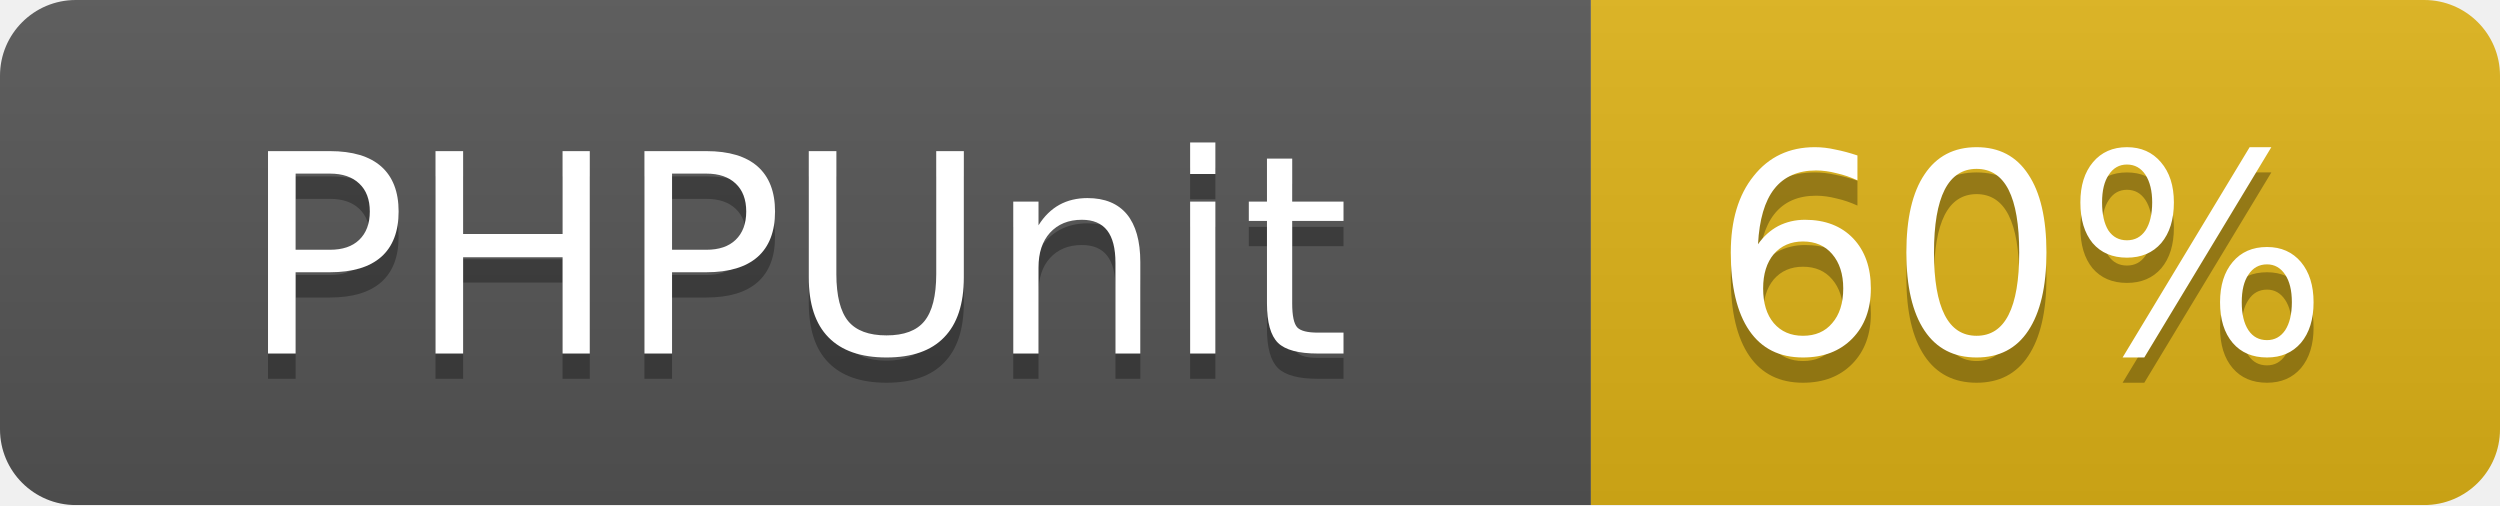
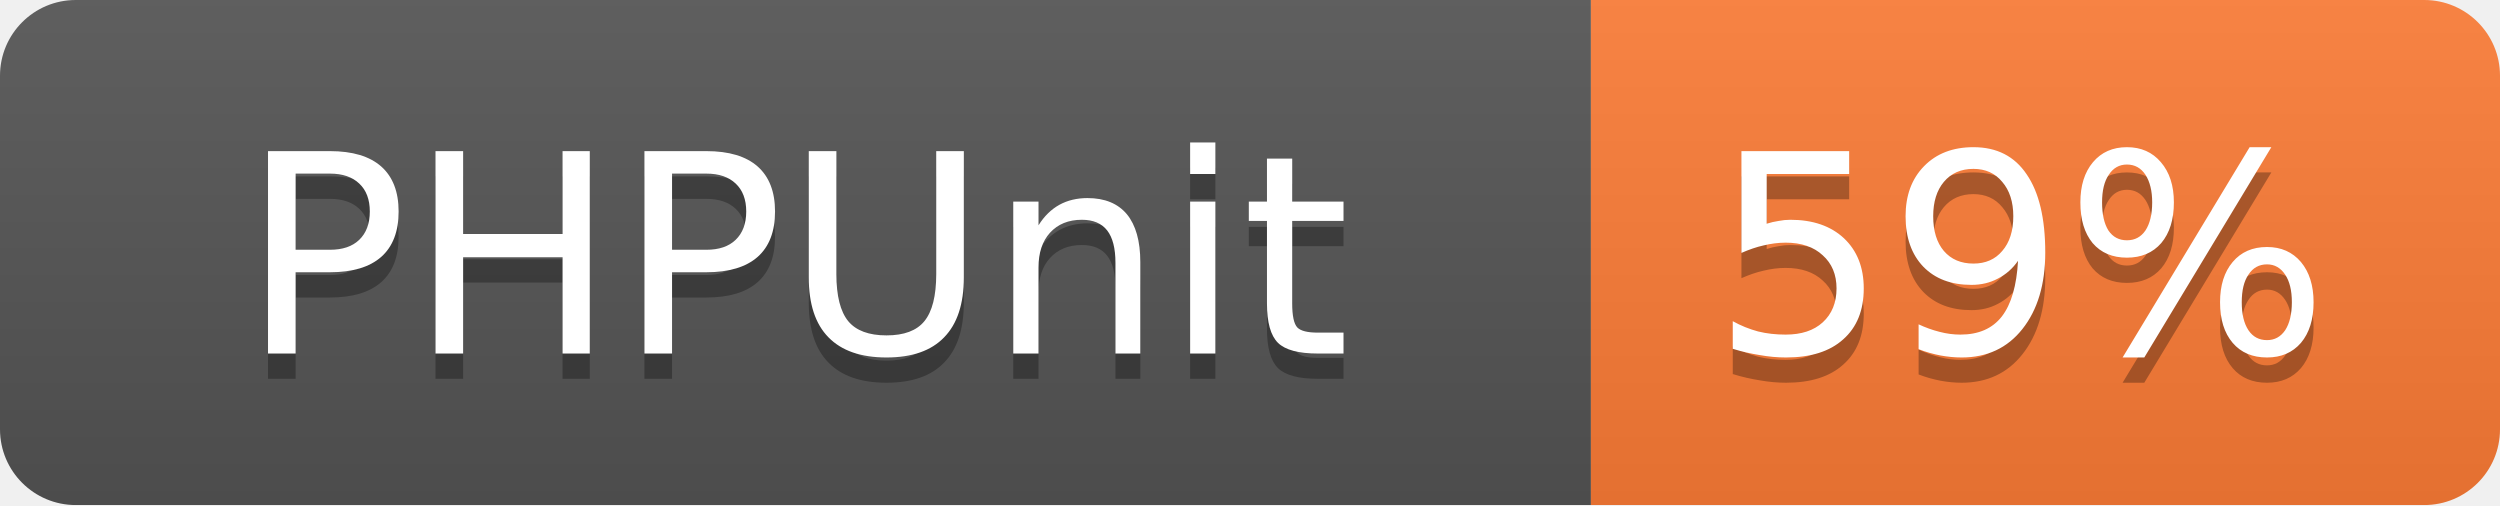
<svg xmlns="http://www.w3.org/2000/svg" width="99" height="20">
  <linearGradient id="b" x2="0" y2="100%">
    <stop offset="0" stop-color="#bbb" stop-opacity=".1" />
    <stop offset="1" stop-opacity=".1" />
  </linearGradient>
  <mask id="a">
    <rect width="99" height="20" rx="3" fill="#fff" />
  </mask>
  <g mask="url(#a)">
    <path fill="#555" d="M0 0h63v20H0z" />
-     <path fill="#dfb317" d="M63 0h36v20H63z" />
+     <path fill="#fe7d37" d="M63 0h36v20H63z" />
    <path fill="url(#b)" d="M0 0h99v20H0z" />
  </g>
  <g fill="#fff" text-anchor="middle" font-family="DejaVu Sans,Verdana,Geneva,sans-serif" font-size="11">
    <text x="31.5" y="15" fill="#010101" fill-opacity=".3">PHPUnit</text>
    <text x="31.5" y="14">PHPUnit</text>
-     <text x="80" y="15" fill="#010101" fill-opacity=".3">60%</text>
-     <text x="80" y="14">60%</text>
+     <text x="80" y="15" fill="#010101" fill-opacity=".3">59%</text>
+     <text x="80" y="14">59%</text>
  </g>
</svg>
